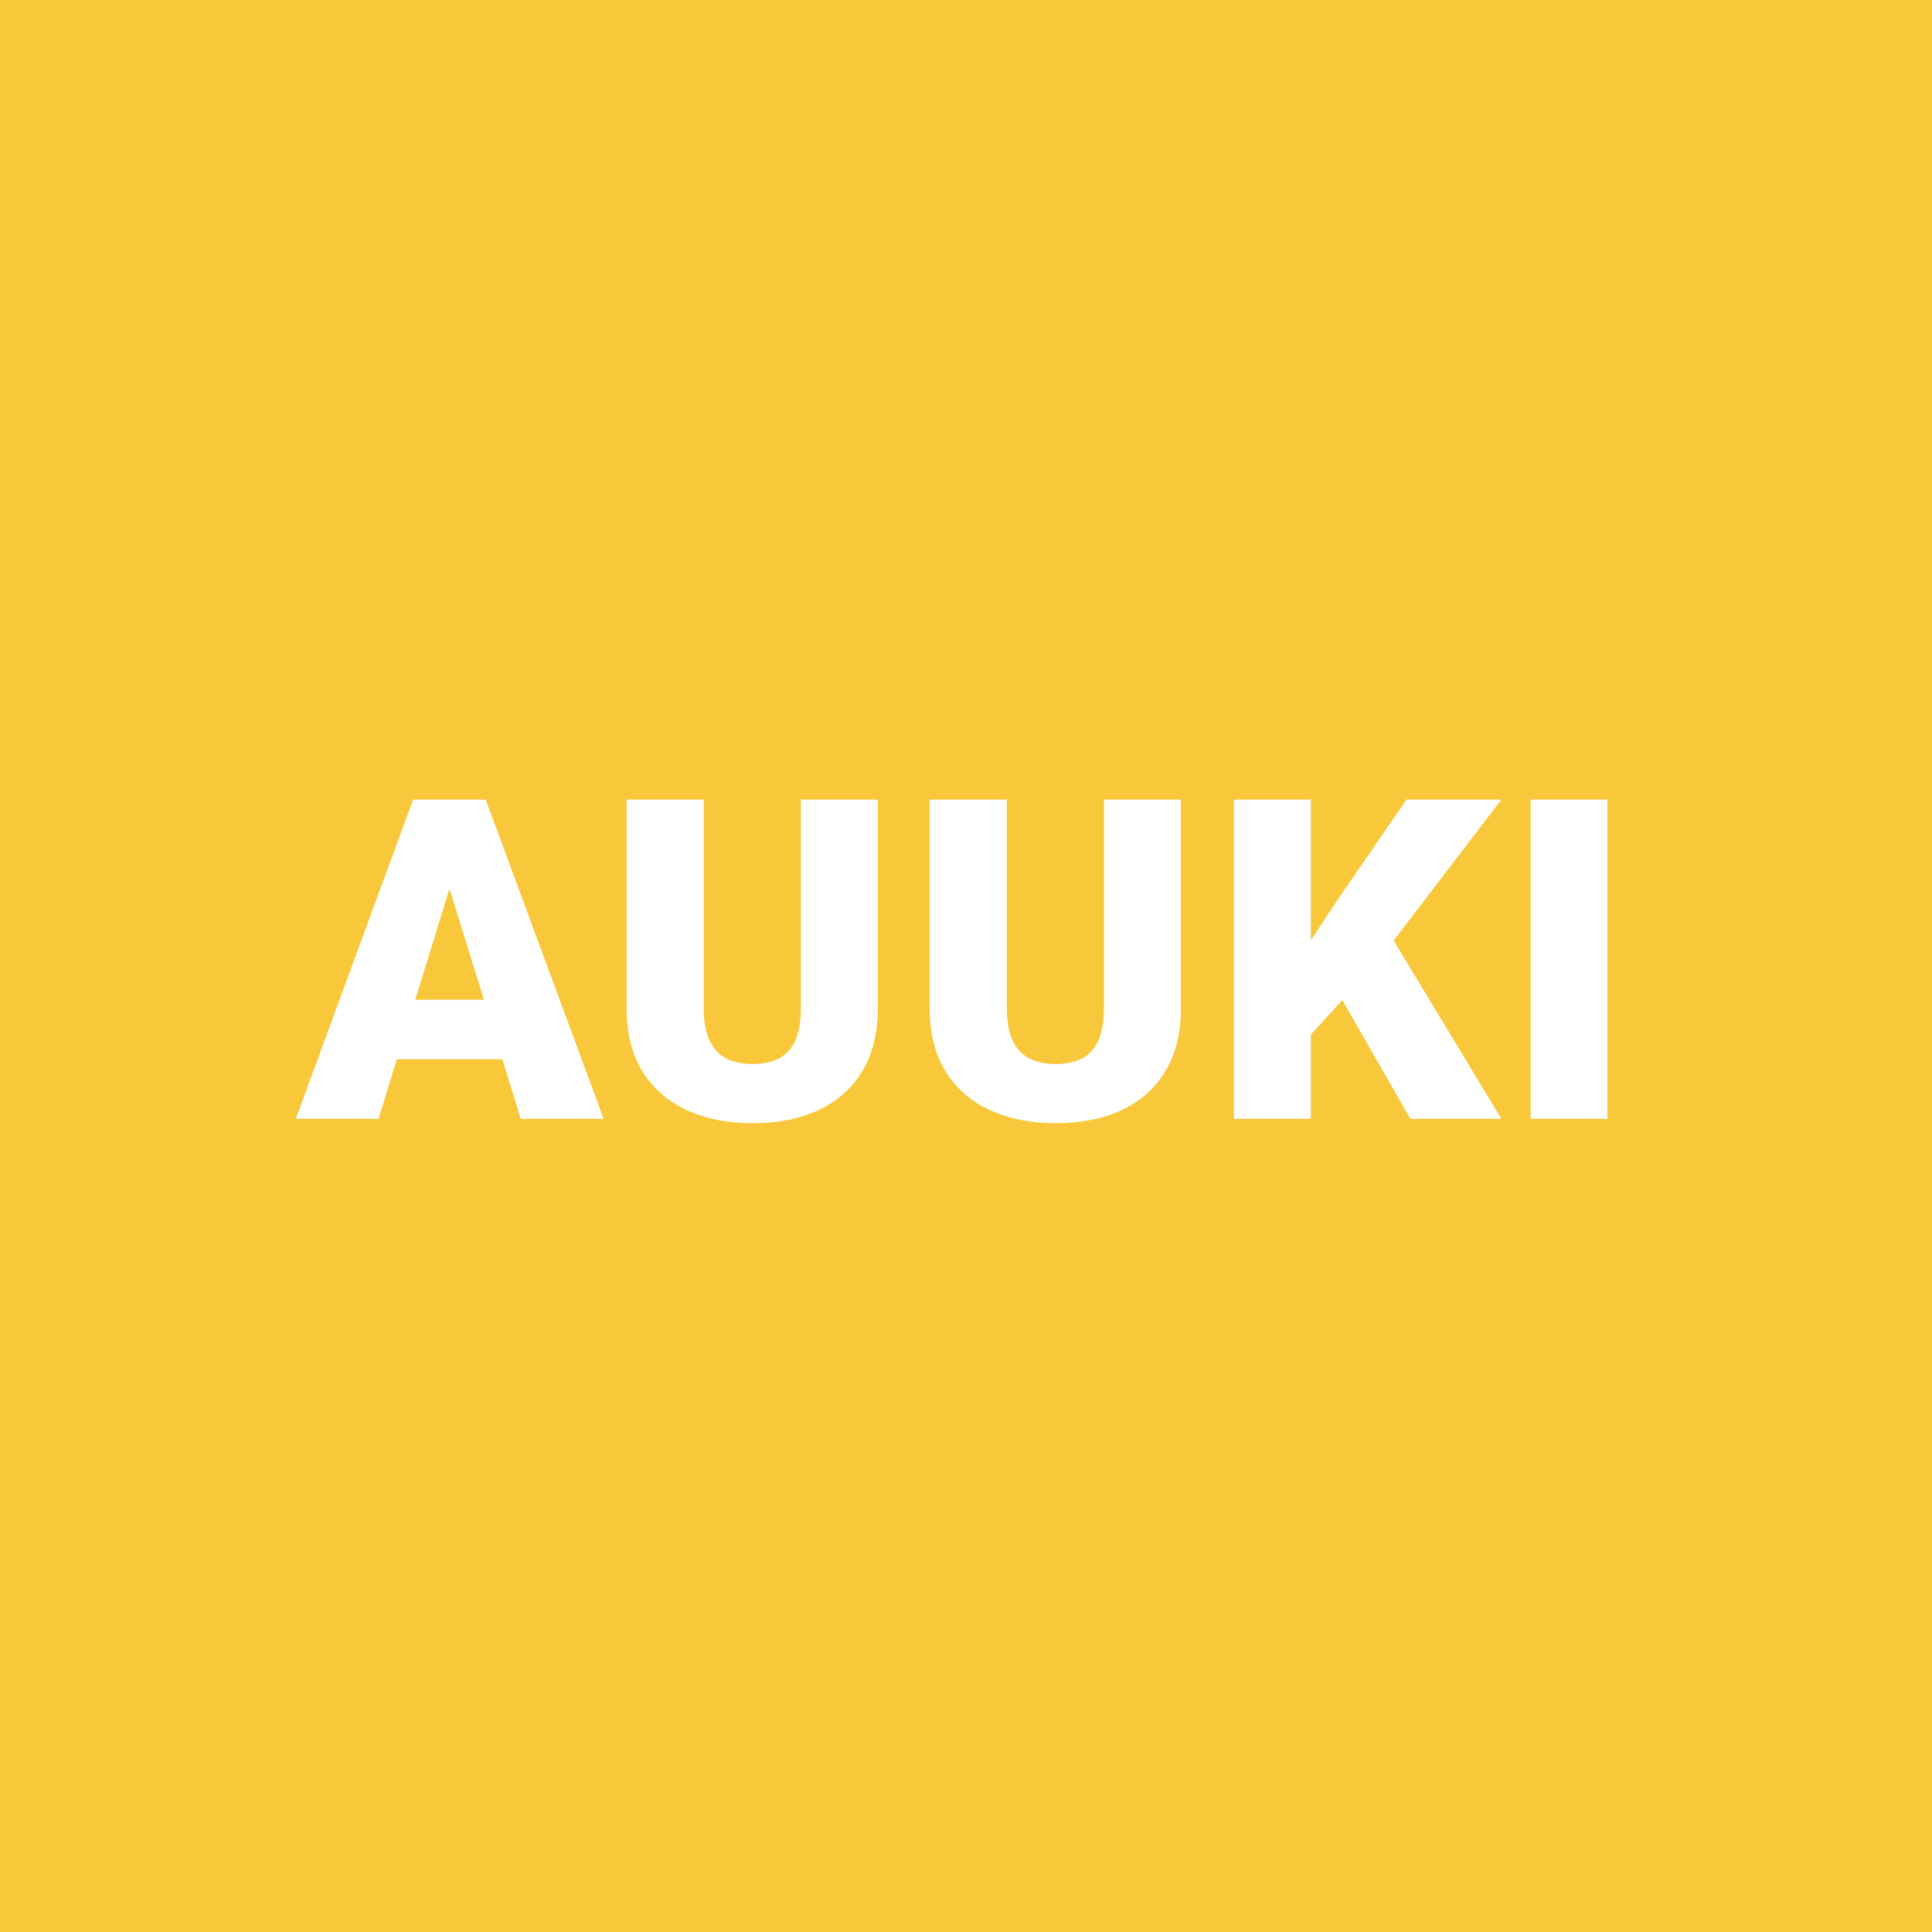
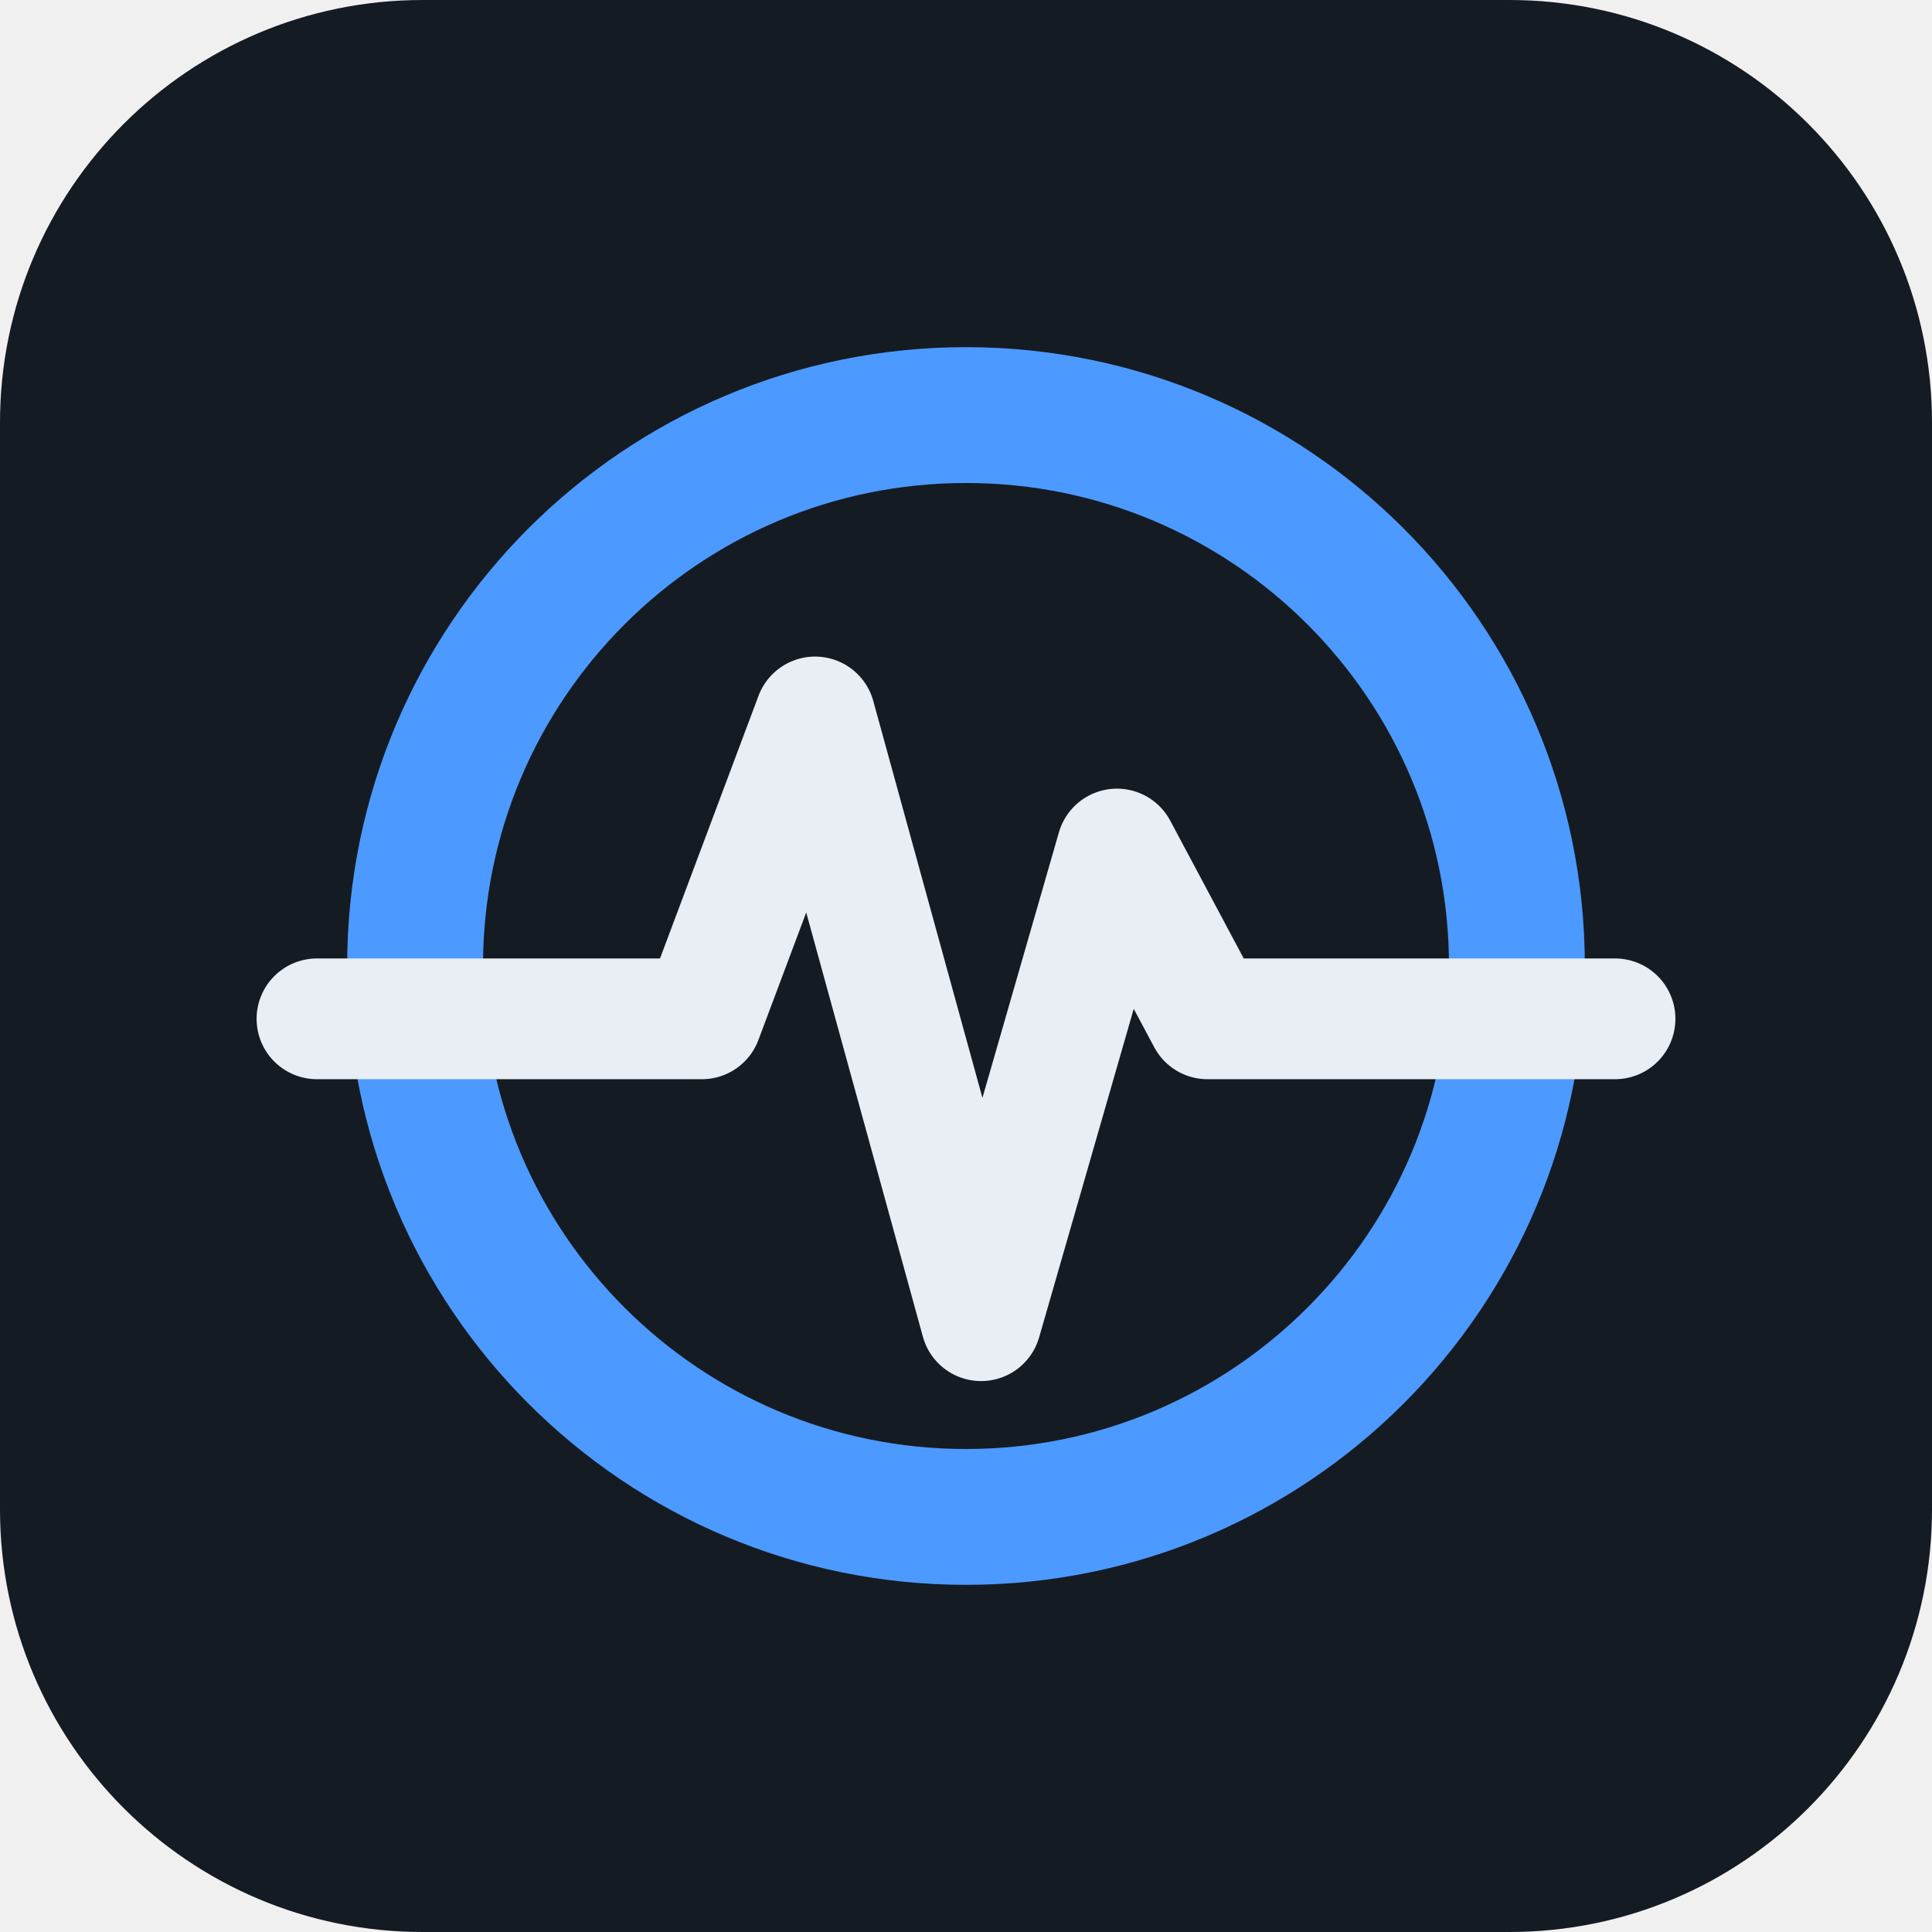
- <svg xmlns="http://www.w3.org/2000/svg" width="1024" height="1024" viewBox="0 0 1024 1024" fill="none">
-   <rect width="1024" height="1024" fill="url(#paint0_linear_1066_583)" />
-   <g opacity="0.5">
-     <g clip-path="url(#clip0_1066_583)">
-       <path d="M0 703H1024" stroke="#007AFF" />
-       <path d="M0 512H1024" stroke="#007AFF" />
-       <path d="M0 321H1024" stroke="#007AFF" />
-       <path d="M703 1024V0" stroke="#007AFF" />
-       <path d="M512 1024V0" stroke="#007AFF" />
-       <path d="M321 1024V0" stroke="#007AFF" />
-       <path d="M1024 1024L0 0" stroke="#007AFF" />
-       <path d="M0 1024L1024 0" stroke="#007AFF" />
-       <rect x="67" y="67" width="890" height="890" stroke="#007AFF" />
-       <circle cx="512" cy="512" r="191" stroke="#007AFF" />
-       <circle cx="512" cy="512" r="269" stroke="#007AFF" />
-       <circle cx="512" cy="512" r="445" stroke="#007AFF" />
-     </g>
-     <rect x="0.5" y="0.5" width="1023" height="1023" rx="227.5" stroke="#FF3B30" />
-   </g>
-   <rect width="1024" height="1024" fill="#F8C73A" />
-   <path d="M241.849 459.357L200.594 593H156.783L218.956 423.797H246.73L241.849 459.357ZM276.015 593L234.644 459.357L229.299 423.797H257.422L319.943 593H276.015ZM274.388 529.897V561.391H187.579V529.897H274.388ZM424.473 423.797H465.263V534.313C465.263 547.484 462.512 558.64 457.012 567.782C451.511 576.847 443.802 583.703 433.886 588.352C423.969 593 412.309 595.324 398.906 595.324C385.658 595.324 373.998 593 363.927 588.352C353.932 583.703 346.108 576.847 340.452 567.782C334.874 558.64 332.085 547.484 332.085 534.313V423.797H372.991V534.313C372.991 541.286 373.998 546.98 376.013 551.396C378.027 555.735 380.971 558.911 384.845 560.926C388.718 562.94 393.405 563.947 398.906 563.947C404.484 563.947 409.171 562.94 412.968 560.926C416.764 558.911 419.63 555.735 421.567 551.396C423.504 546.98 424.473 541.286 424.473 534.313V423.797ZM585.132 423.797H625.922V534.313C625.922 547.484 623.171 558.64 617.671 567.782C612.17 576.847 604.462 583.703 594.545 588.352C584.628 593 572.968 595.324 559.565 595.324C546.317 595.324 534.658 593 524.586 588.352C514.592 583.703 506.767 576.847 501.111 567.782C495.533 558.64 492.744 547.484 492.744 534.313V423.797H533.65V534.313C533.65 541.286 534.658 546.98 536.672 551.396C538.686 555.735 541.63 558.911 545.504 560.926C549.378 562.94 554.065 563.947 559.565 563.947C565.144 563.947 569.831 562.94 573.627 560.926C577.423 558.911 580.29 555.735 582.227 551.396C584.163 546.98 585.132 541.286 585.132 534.313V423.797ZM694.774 423.797V593H653.984V423.797H694.774ZM795.762 423.797L730.219 509.561L691.869 551.513L684.432 514.093L708.952 476.905L745.442 423.797H795.762ZM747.534 593L703.839 516.766L735.565 493.407L795.762 593H747.534ZM851.947 423.797V593H811.274V423.797H851.947Z" fill="white" />
-   <defs>
-     <linearGradient id="paint0_linear_1066_583" x1="512" y1="0" x2="512" y2="1024" gradientUnits="userSpaceOnUse">
-       <stop stop-color="#313131" />
-       <stop offset="1" stop-color="#141414" />
-     </linearGradient>
-     <clipPath id="clip0_1066_583">
-       <rect width="1024" height="1024" rx="228" fill="white" />
-     </clipPath>
-   </defs>
+ <svg xmlns="http://www.w3.org/2000/svg" viewBox="0 0 1024 1024" width="1024" height="1024">
+   <rect width="1024" height="1024" rx="224" fill="#151B23" />
+   <circle cx="512" cy="512" r="292" fill="none" stroke="#4C9AFF" stroke-width="72" />
+   <polyline points="168,540 372,540 432,380 520,700 592,450 640,540 856,540" fill="none" stroke="#E9EEF4" stroke-width="64" stroke-linecap="round" stroke-linejoin="round" />
</svg>
